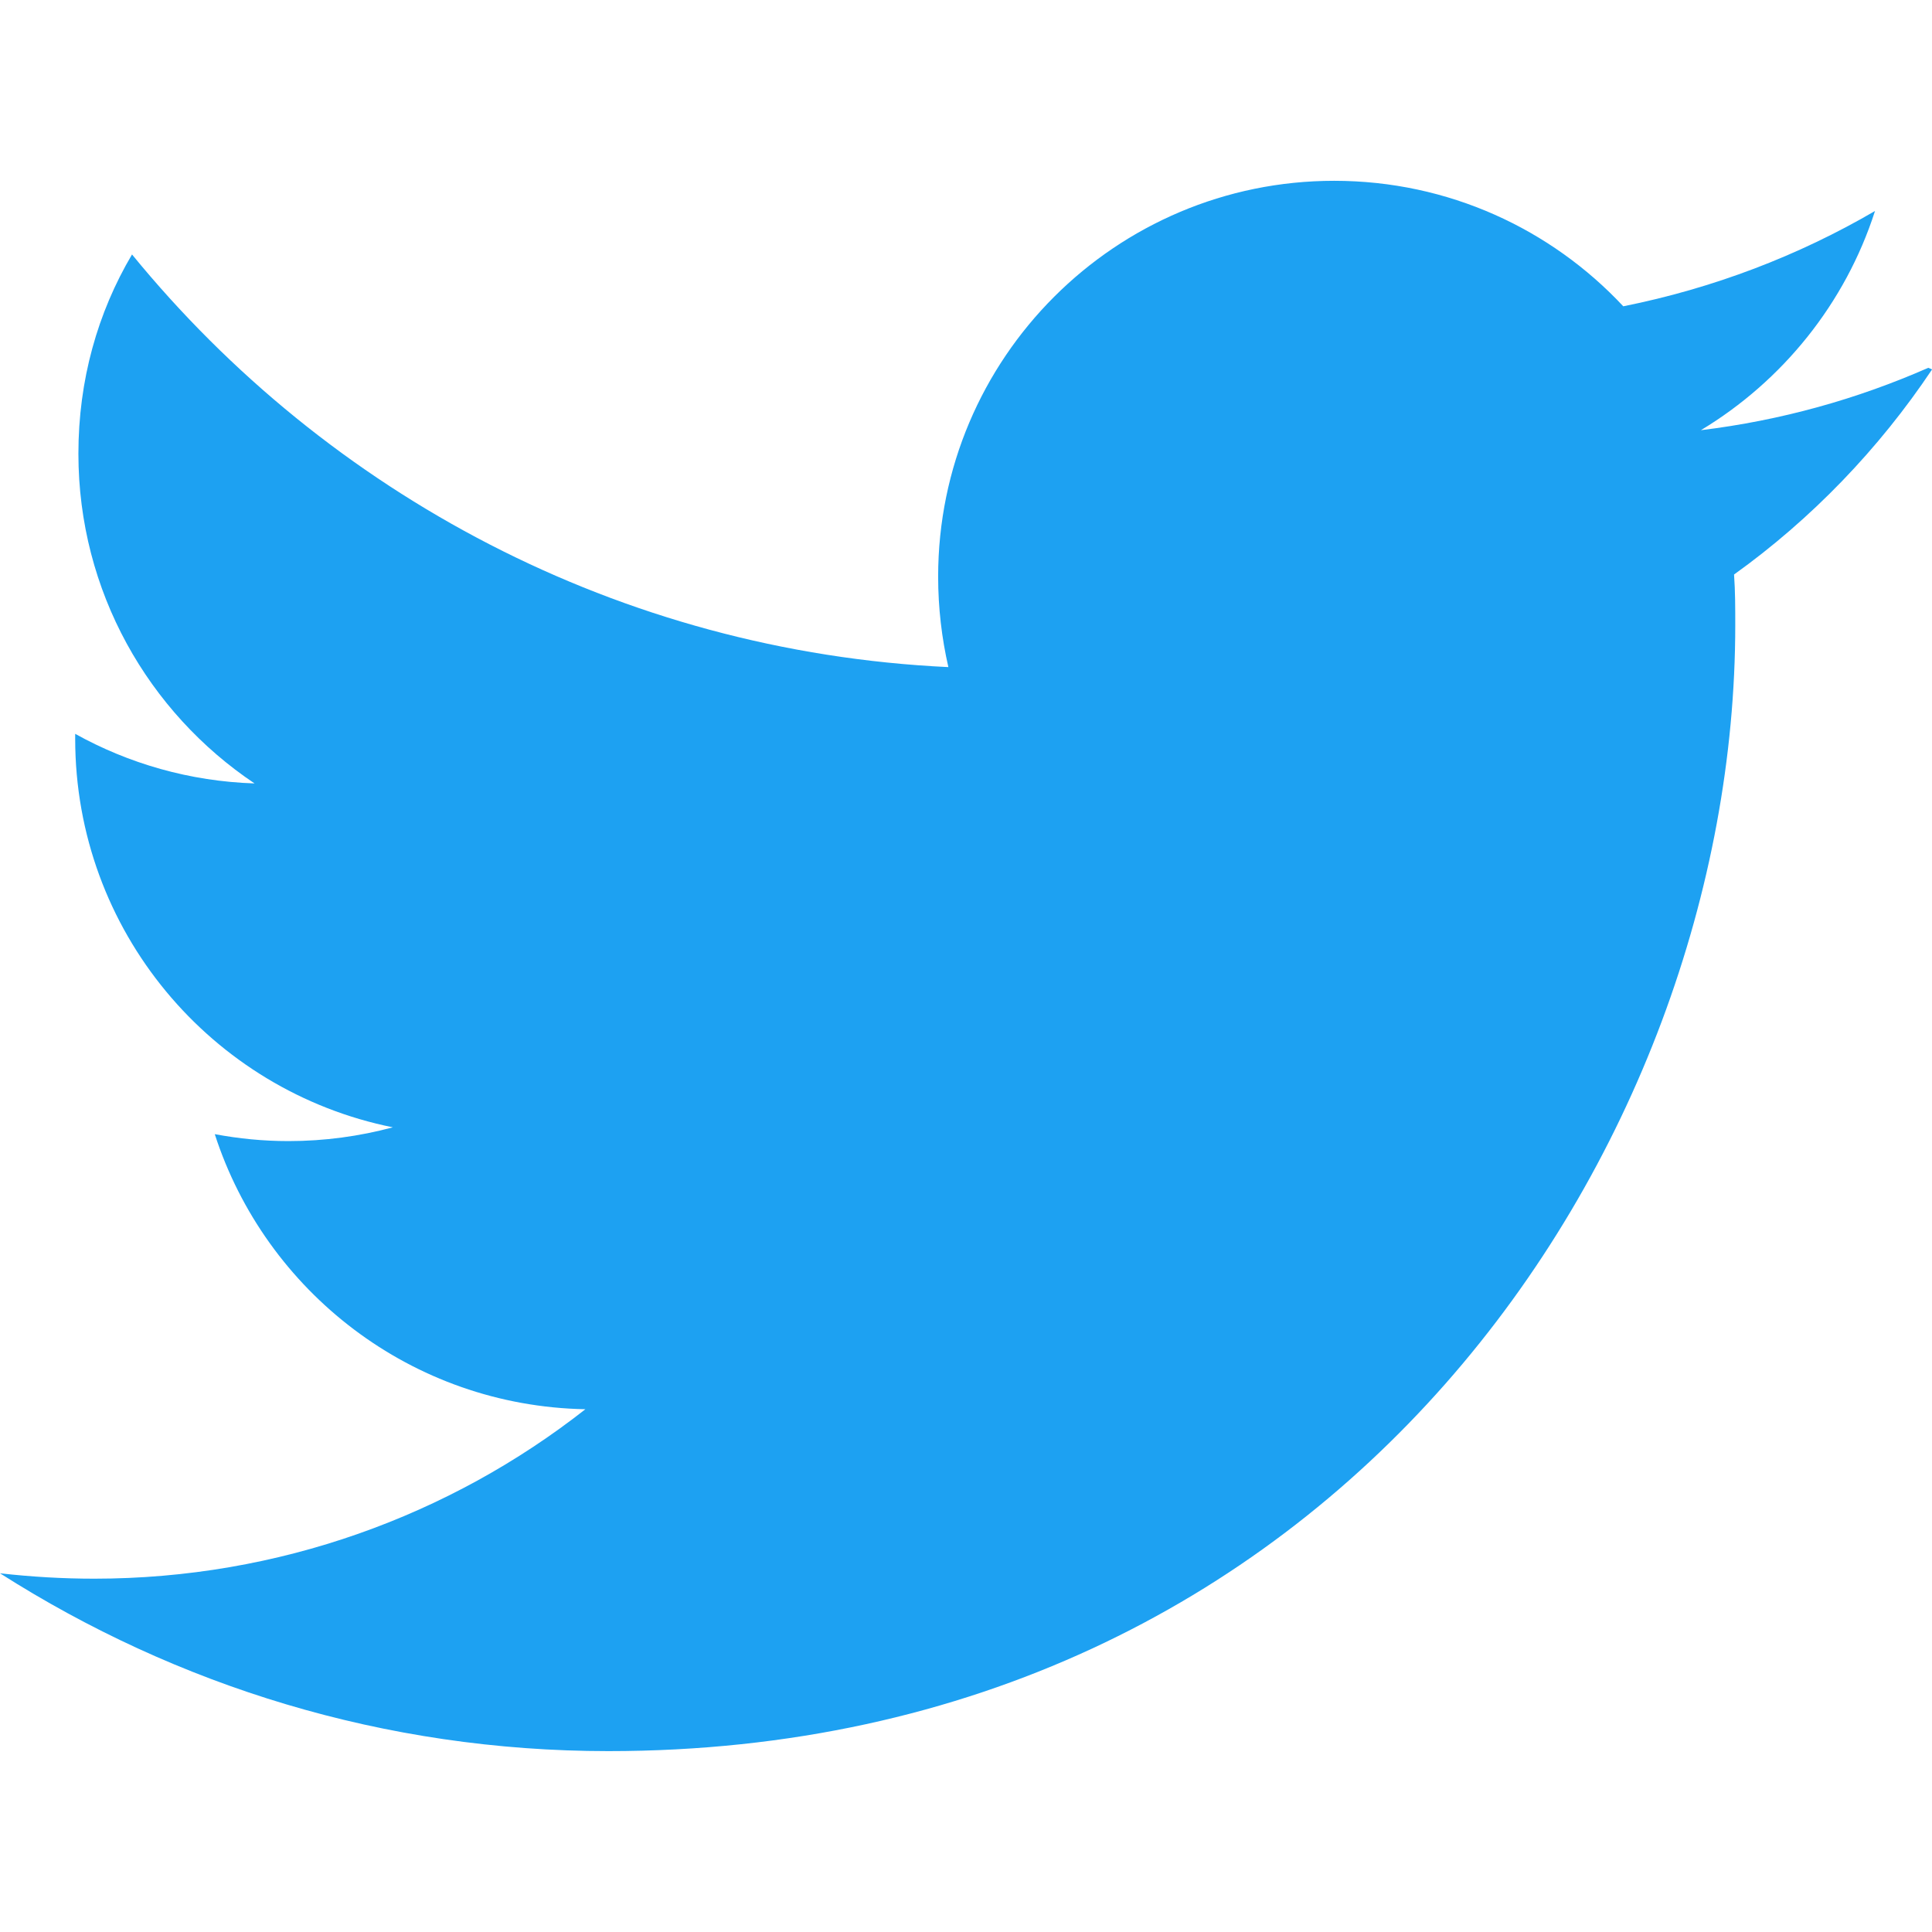
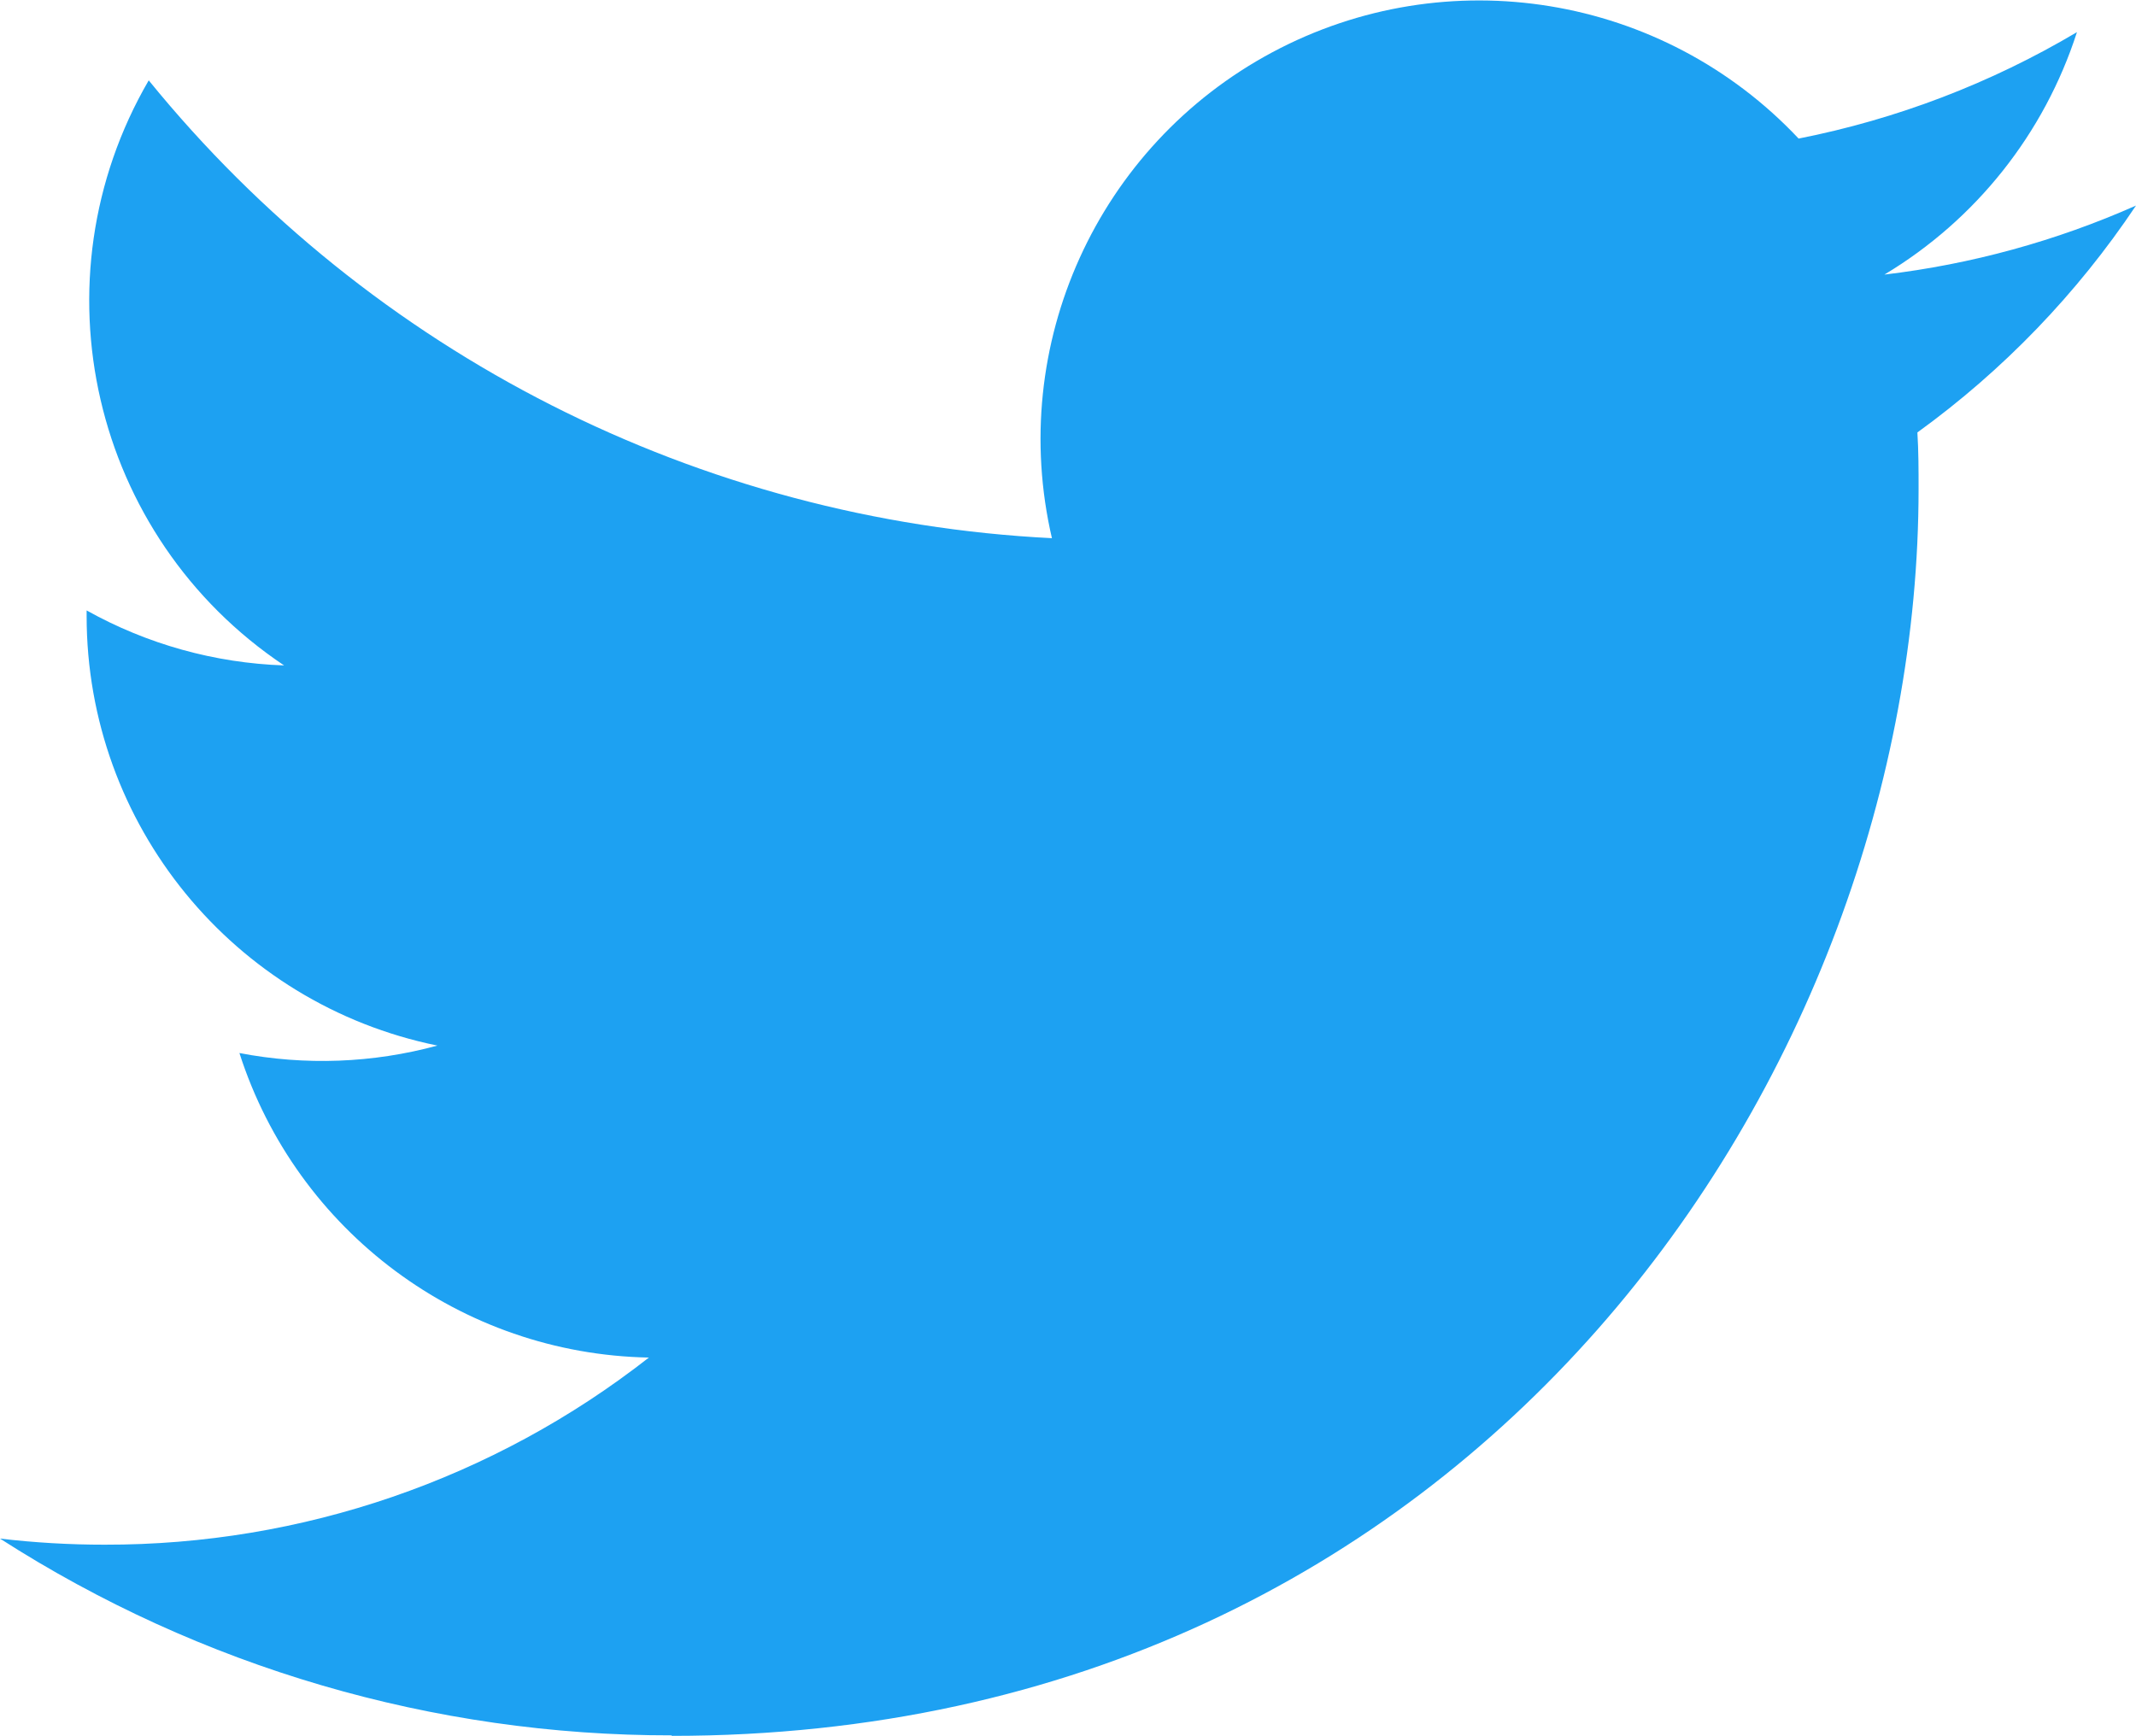
- <svg xmlns="http://www.w3.org/2000/svg" role="img" viewBox="0 0 24 24">
-   <path style="fill: #1DA1F2" d="M23.954 4.569c-.885.389-1.83.654-2.825.775 1.014-.611 1.794-1.574 2.163-2.723-.951.555-2.005.959-3.127 1.184-.896-.959-2.173-1.559-3.591-1.559-2.717 0-4.92 2.203-4.92 4.917 0 .39.045.765.127 1.124C7.691 8.094 4.066 6.13 1.64 3.161c-.427.722-.666 1.561-.666 2.475 0 1.71.87 3.213 2.188 4.096-.807-.026-1.566-.248-2.228-.616v.061c0 2.385 1.693 4.374 3.946 4.827-.413.111-.849.171-1.296.171-.314 0-.615-.03-.916-.086.631 1.953 2.445 3.377 4.604 3.417-1.68 1.319-3.809 2.105-6.102 2.105-.39 0-.779-.023-1.17-.067 2.189 1.394 4.768 2.209 7.557 2.209 9.054 0 13.999-7.496 13.999-13.986 0-.209 0-.42-.015-.63.961-.689 1.8-1.56 2.46-2.548l-.047-.02z" />
+ <svg xmlns="http://www.w3.org/2000/svg" id="twitter" viewBox="0 0 126.24 102.59">
+   <defs>
+     <style>.cls-1{fill:#1da1f2;}</style>
+   </defs>
+   <path id="original" class="cls-1" d="M40.58,115.3c47.64,0,73.69-39.47,73.69-73.69,0-1.12,0-2.24-.07-3.35a52.7,52.7,0,0,0,12.92-13.41,51.7,51.7,0,0,1-14.87,4.08A26,26,0,0,0,123.63,14.6a51.9,51.9,0,0,1-16.45,6.29A25.92,25.92,0,0,0,63.05,44.51,73.53,73.53,0,0,1,9.67,17.45a25.92,25.92,0,0,0,8,34.58A25.71,25.71,0,0,1,6,48.78c0,.11,0,.22,0,.33A25.91,25.91,0,0,0,26.73,74.5a25.86,25.86,0,0,1-11.7.44,25.93,25.93,0,0,0,24.2,18A52,52,0,0,1,7.06,104a52.72,52.72,0,0,1-6.18-.36,73.32,73.32,0,0,0,39.7,11.63" transform="translate(-0.88 -12.7)" />
</svg>
